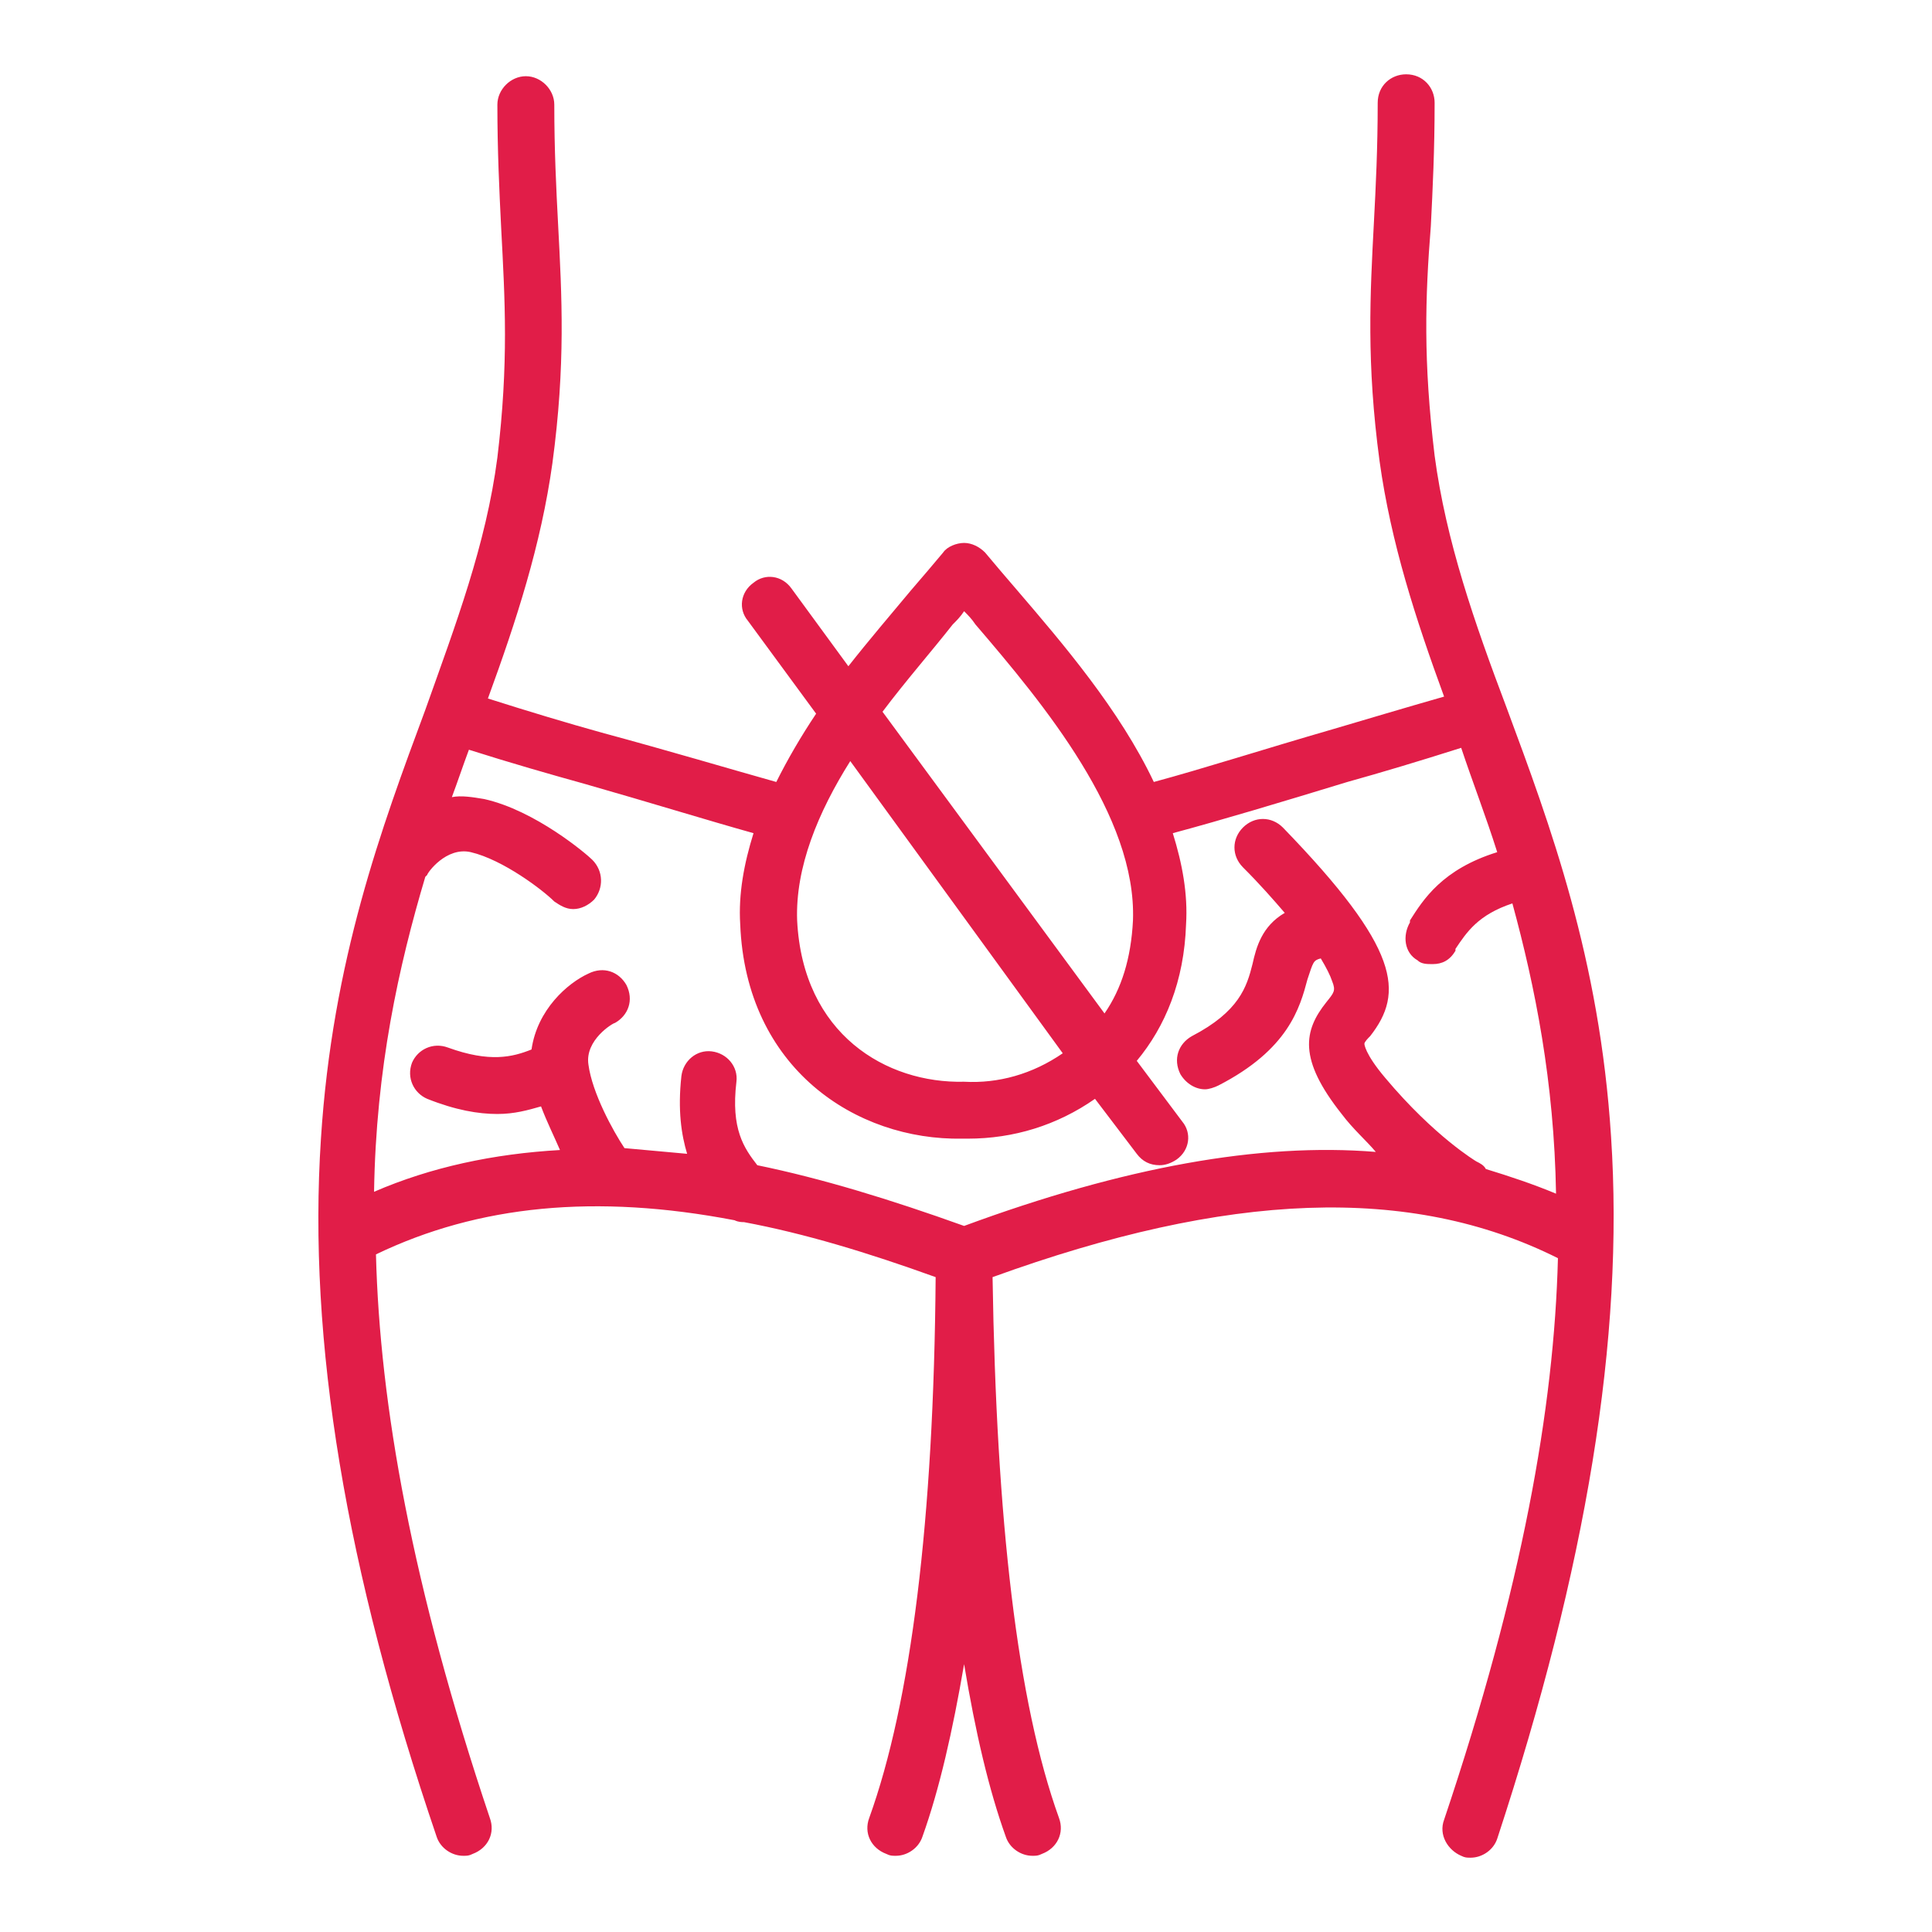
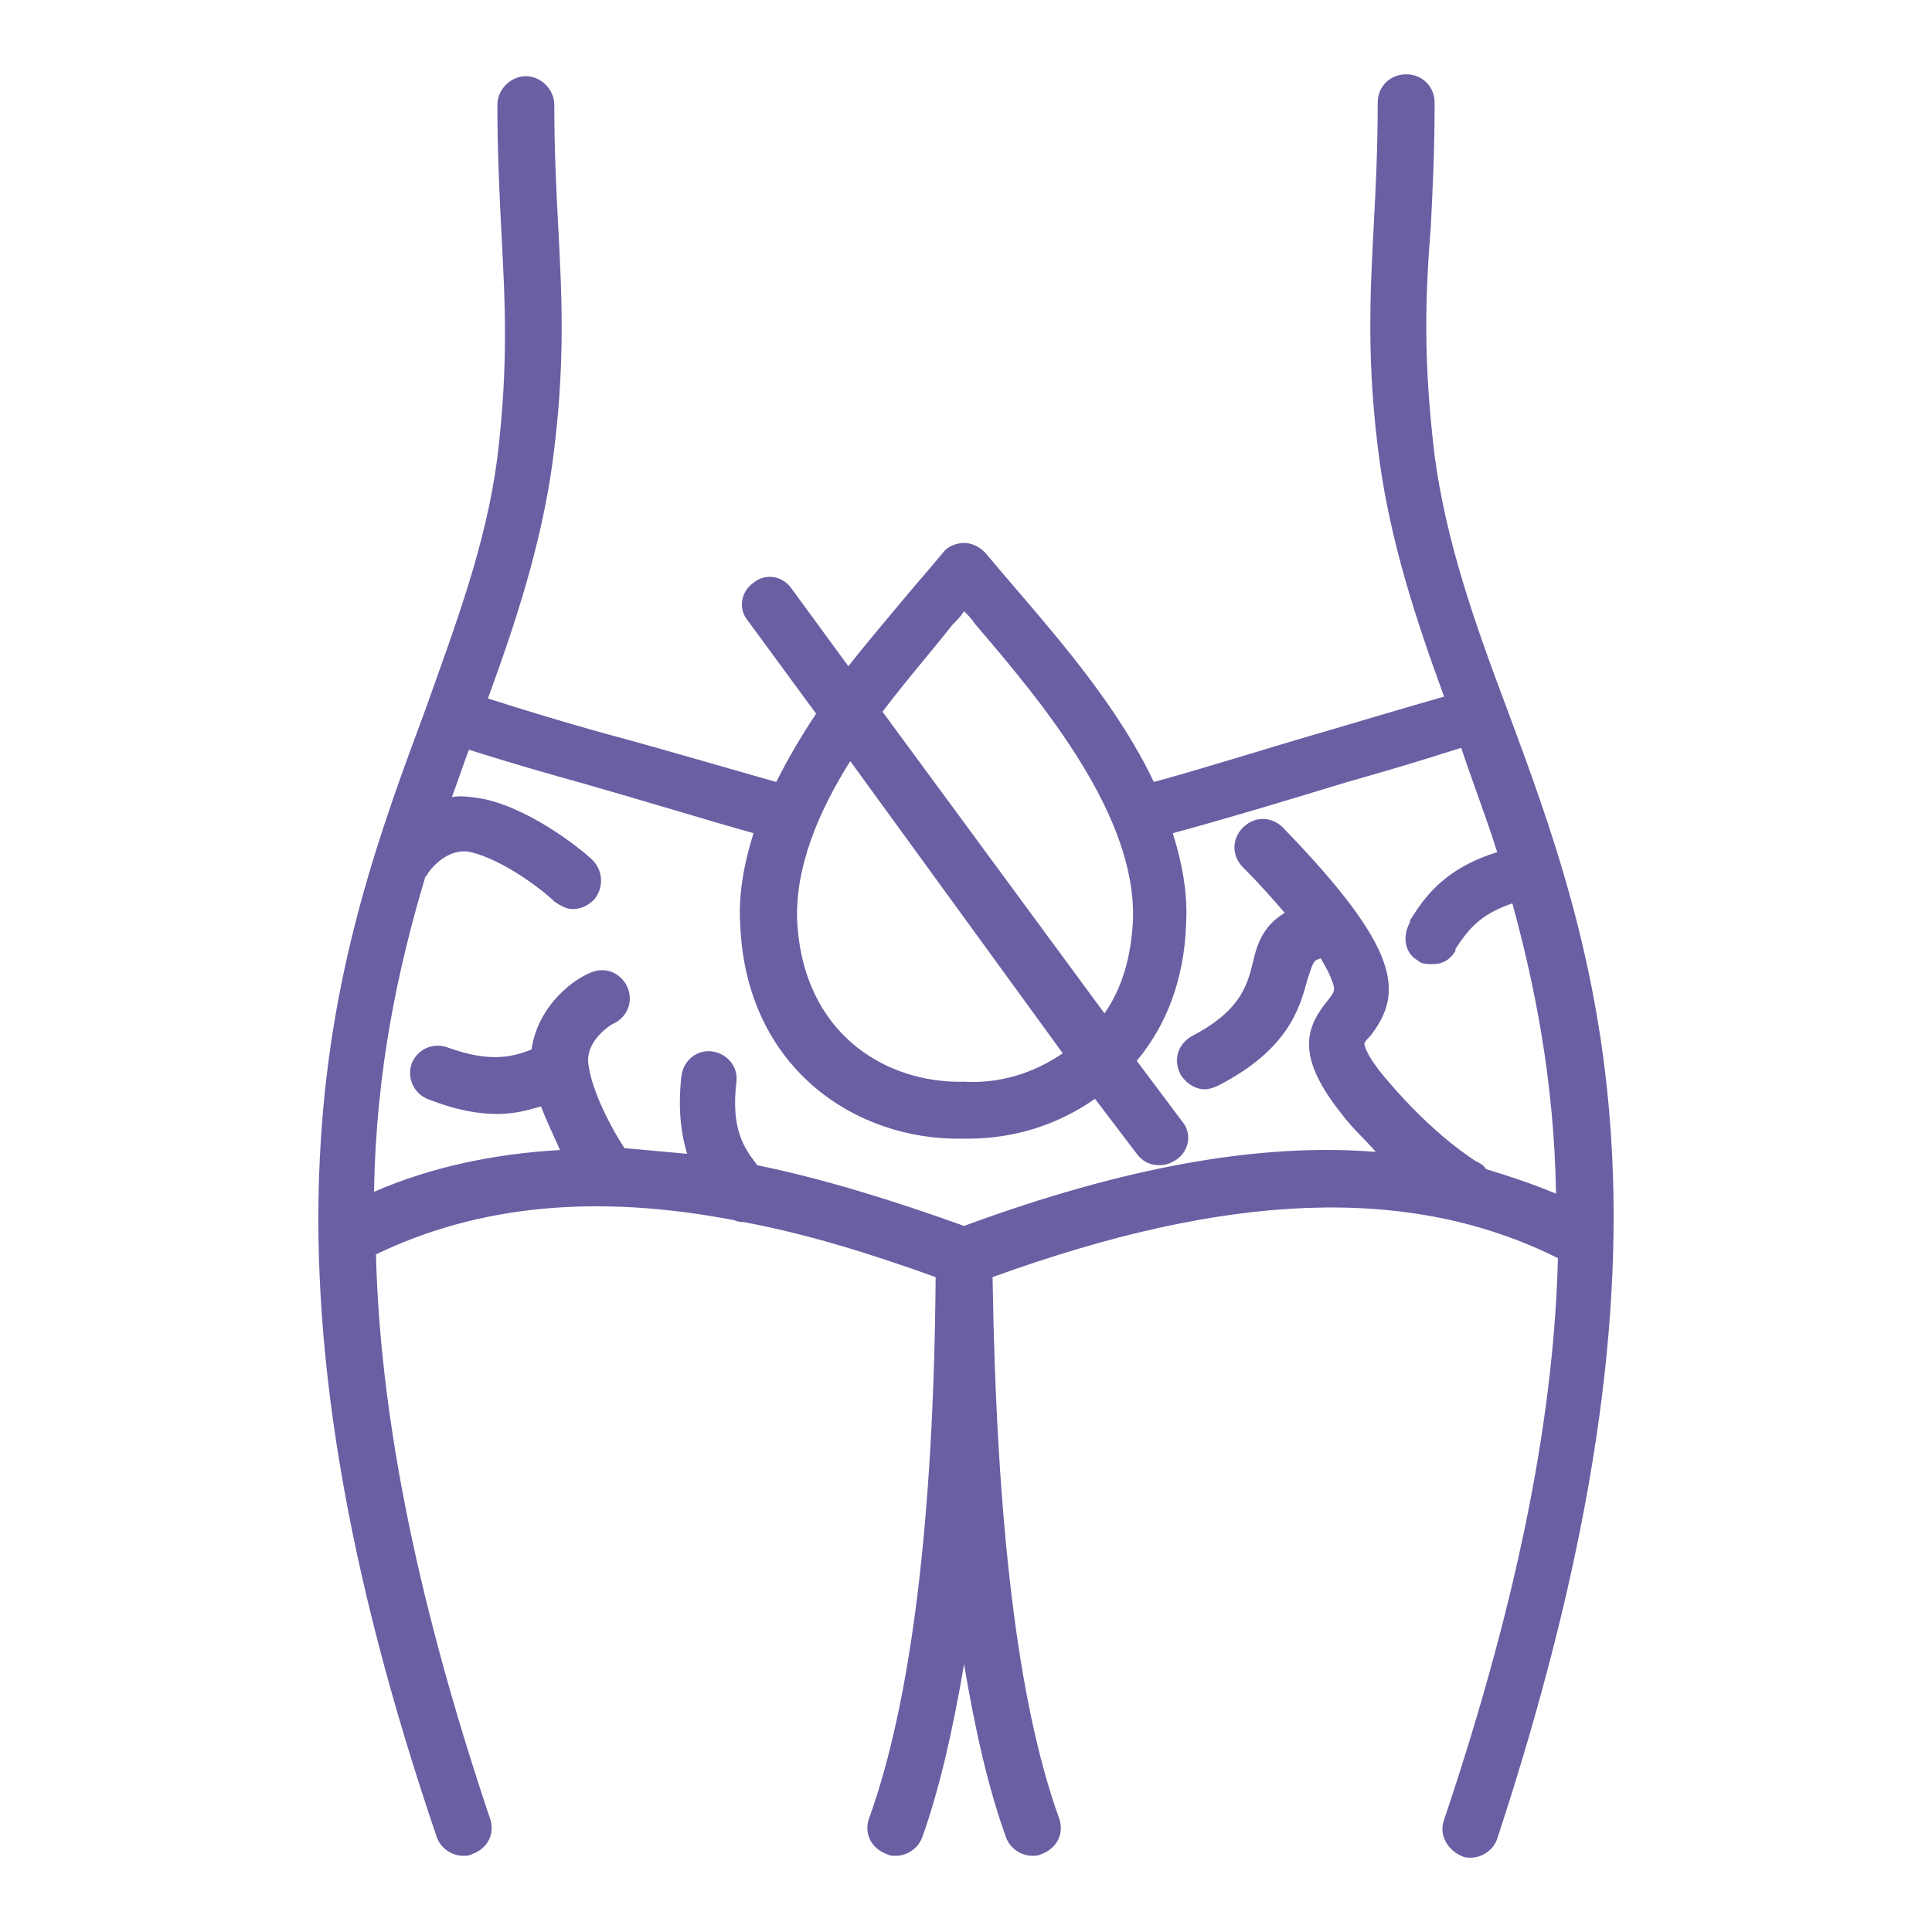
<svg xmlns="http://www.w3.org/2000/svg" width="52" height="52" viewBox="0 0 52 52" fill="none">
-   <path d="M43.362 30.596C43.055 25.796 41.728 22.221 40.553 19.055C39.685 16.757 38.919 14.562 38.613 12.264C38.306 9.711 38.357 8.026 38.511 6.085C38.562 5.064 38.613 4.043 38.613 2.766C38.613 2.357 38.306 2 37.847 2C37.438 2 37.081 2.306 37.081 2.766C37.081 3.991 37.03 5.013 36.979 5.983C36.877 7.923 36.774 9.762 37.132 12.417C37.438 14.613 38.102 16.655 38.868 18.749C37.796 19.055 36.774 19.362 35.906 19.617C33.966 20.179 32.383 20.689 31.055 21.047C30.136 19.106 28.604 17.319 27.379 15.889C27.072 15.532 26.766 15.175 26.511 14.868C26.357 14.715 26.153 14.613 25.949 14.613C25.745 14.613 25.489 14.715 25.387 14.868C25.132 15.175 24.826 15.532 24.519 15.889C24.009 16.502 23.396 17.217 22.834 17.932L21.302 15.838C21.047 15.481 20.587 15.43 20.281 15.685C19.923 15.94 19.872 16.4 20.128 16.706L21.966 19.209C21.557 19.821 21.2 20.434 20.894 21.047C19.617 20.689 18.085 20.23 16.196 19.719C15.277 19.464 14.255 19.157 13.132 18.8C13.898 16.706 14.562 14.664 14.868 12.468C15.226 9.813 15.123 7.974 15.021 6.034C14.97 5.064 14.919 4.043 14.919 2.817C14.919 2.409 14.562 2.051 14.153 2.051C13.745 2.051 13.387 2.409 13.387 2.817C13.387 4.043 13.438 5.115 13.489 6.136C13.591 8.077 13.694 9.762 13.387 12.315C13.081 14.664 12.264 16.808 11.447 19.106C10.272 22.272 8.945 25.847 8.638 30.647C8.281 36.111 9.302 42.238 11.753 49.438C11.855 49.745 12.162 49.949 12.468 49.949C12.57 49.949 12.621 49.949 12.723 49.898C13.132 49.745 13.336 49.336 13.183 48.928C11.089 42.698 10.221 37.796 10.119 33.762C12.877 32.434 16.043 32.128 19.77 32.843C19.872 32.894 19.974 32.894 20.026 32.894C21.66 33.2 23.345 33.711 25.183 34.374C25.132 40.911 24.519 45.813 23.396 48.928C23.242 49.336 23.447 49.745 23.855 49.898C23.957 49.949 24.009 49.949 24.111 49.949C24.417 49.949 24.723 49.745 24.826 49.438C25.285 48.162 25.642 46.579 25.949 44.791C26.255 46.63 26.613 48.162 27.072 49.438C27.174 49.745 27.481 49.949 27.787 49.949C27.889 49.949 27.94 49.949 28.043 49.898C28.451 49.745 28.655 49.336 28.502 48.928C27.379 45.813 26.817 40.911 26.715 34.374C33.047 32.077 37.949 31.872 41.932 33.864C41.83 37.898 40.962 42.749 38.868 48.979C38.715 49.387 38.97 49.796 39.328 49.949C39.43 50 39.481 50 39.583 50C39.889 50 40.196 49.796 40.298 49.489C42.698 42.187 43.719 36.008 43.362 30.596ZM25.642 16.808C25.745 16.706 25.847 16.604 25.949 16.451C26.051 16.553 26.153 16.655 26.255 16.808C28.094 18.953 30.596 21.966 30.494 24.774C30.442 25.796 30.187 26.613 29.728 27.277L23.753 19.157C24.366 18.34 25.081 17.523 25.642 16.808ZM28.604 28.349C27.787 28.911 26.868 29.166 25.949 29.115C23.855 29.166 21.608 27.838 21.455 24.774C21.404 23.345 22.017 21.864 22.885 20.485L28.604 28.349ZM25.949 32.996C23.957 32.281 22.119 31.719 20.383 31.362C20.026 30.902 19.668 30.392 19.821 29.115C19.872 28.706 19.566 28.349 19.157 28.298C18.749 28.247 18.391 28.553 18.34 28.962C18.238 29.881 18.34 30.545 18.494 31.055C17.932 31.004 17.37 30.953 16.808 30.902C16.502 30.443 15.94 29.421 15.838 28.655C15.736 27.991 16.502 27.532 16.553 27.532C16.911 27.328 17.064 26.919 16.86 26.511C16.655 26.153 16.247 26 15.838 26.204C15.277 26.46 14.46 27.174 14.306 28.247C13.796 28.451 13.183 28.604 12.059 28.196C11.651 28.043 11.242 28.247 11.089 28.604C10.936 29.013 11.14 29.421 11.498 29.575C12.264 29.881 12.877 29.983 13.387 29.983C13.847 29.983 14.204 29.881 14.562 29.779C14.715 30.187 14.919 30.596 15.072 30.953C13.285 31.055 11.6 31.413 10.068 32.077C10.119 28.757 10.732 26 11.447 23.6L11.498 23.549C11.498 23.498 12.008 22.783 12.672 22.936C13.54 23.14 14.613 23.957 14.919 24.264C15.072 24.366 15.226 24.468 15.43 24.468C15.634 24.468 15.838 24.366 15.991 24.213C16.247 23.906 16.247 23.447 15.94 23.14C15.787 22.987 14.409 21.813 13.03 21.506C12.723 21.455 12.417 21.404 12.162 21.455C12.315 21.047 12.468 20.587 12.621 20.179C13.745 20.536 14.817 20.843 15.736 21.098C17.523 21.608 19.004 22.068 20.281 22.425C20.026 23.243 19.872 24.06 19.923 24.877C20.076 28.757 23.038 30.698 25.898 30.647C25.949 30.647 26 30.647 26.051 30.647C27.276 30.647 28.451 30.289 29.472 29.575L30.596 31.055C30.749 31.26 30.953 31.362 31.209 31.362C31.362 31.362 31.515 31.311 31.668 31.209C32.026 30.953 32.077 30.494 31.821 30.187L30.596 28.553C31.362 27.634 31.872 26.409 31.923 24.877C31.974 24.06 31.821 23.243 31.566 22.425C32.894 22.068 34.425 21.608 36.264 21.047C37.183 20.791 38.204 20.485 39.328 20.128C39.634 21.047 39.991 21.966 40.298 22.936C38.817 23.396 38.306 24.213 37.949 24.774V24.826C37.745 25.183 37.796 25.643 38.153 25.847C38.255 25.949 38.408 25.949 38.562 25.949C38.817 25.949 39.021 25.847 39.174 25.591V25.54C39.481 25.081 39.787 24.621 40.706 24.315C41.319 26.562 41.83 29.115 41.881 32.128C41.268 31.872 40.655 31.668 39.991 31.464C39.94 31.362 39.838 31.311 39.736 31.26C39.736 31.26 38.613 30.596 37.285 29.013C36.723 28.349 36.723 28.094 36.723 28.094C36.723 28.043 36.825 27.94 36.877 27.889C37.796 26.715 37.694 25.54 34.528 22.272C34.221 21.966 33.762 21.966 33.455 22.272C33.149 22.579 33.149 23.038 33.455 23.345C33.915 23.804 34.272 24.213 34.579 24.57C33.966 24.928 33.813 25.489 33.711 25.949C33.557 26.562 33.353 27.226 32.077 27.889C31.719 28.094 31.566 28.502 31.77 28.911C31.923 29.166 32.179 29.319 32.434 29.319C32.536 29.319 32.689 29.268 32.791 29.217C34.681 28.247 34.987 27.123 35.191 26.357C35.345 25.898 35.345 25.847 35.549 25.796C35.702 26.051 35.804 26.255 35.855 26.409C35.957 26.664 35.906 26.715 35.702 26.97C35.089 27.736 34.936 28.502 36.111 29.983C36.417 30.392 36.774 30.698 37.03 31.004C33.915 30.749 30.238 31.413 25.949 32.996Z" fill="#E11D48" />
+   <path d="M43.362 30.596C43.055 25.796 41.728 22.221 40.553 19.055C39.685 16.757 38.919 14.562 38.613 12.264C38.306 9.711 38.357 8.026 38.511 6.085C38.562 5.064 38.613 4.043 38.613 2.766C38.613 2.357 38.306 2 37.847 2C37.438 2 37.081 2.306 37.081 2.766C37.081 3.991 37.03 5.013 36.979 5.983C36.877 7.923 36.774 9.762 37.132 12.417C37.438 14.613 38.102 16.655 38.868 18.749C37.796 19.055 36.774 19.362 35.906 19.617C33.966 20.179 32.383 20.689 31.055 21.047C30.136 19.106 28.604 17.319 27.379 15.889C27.072 15.532 26.766 15.175 26.511 14.868C26.357 14.715 26.153 14.613 25.949 14.613C25.745 14.613 25.489 14.715 25.387 14.868C25.132 15.175 24.826 15.532 24.519 15.889C24.009 16.502 23.396 17.217 22.834 17.932L21.302 15.838C21.047 15.481 20.587 15.43 20.281 15.685C19.923 15.94 19.872 16.4 20.128 16.706L21.966 19.209C21.557 19.821 21.2 20.434 20.894 21.047C19.617 20.689 18.085 20.23 16.196 19.719C15.277 19.464 14.255 19.157 13.132 18.8C13.898 16.706 14.562 14.664 14.868 12.468C15.226 9.813 15.123 7.974 15.021 6.034C14.97 5.064 14.919 4.043 14.919 2.817C14.919 2.409 14.562 2.051 14.153 2.051C13.745 2.051 13.387 2.409 13.387 2.817C13.387 4.043 13.438 5.115 13.489 6.136C13.591 8.077 13.694 9.762 13.387 12.315C13.081 14.664 12.264 16.808 11.447 19.106C10.272 22.272 8.945 25.847 8.638 30.647C8.281 36.111 9.302 42.238 11.753 49.438C11.855 49.745 12.162 49.949 12.468 49.949C12.57 49.949 12.621 49.949 12.723 49.898C13.132 49.745 13.336 49.336 13.183 48.928C11.089 42.698 10.221 37.796 10.119 33.762C12.877 32.434 16.043 32.128 19.77 32.843C19.872 32.894 19.974 32.894 20.026 32.894C21.66 33.2 23.345 33.711 25.183 34.374C25.132 40.911 24.519 45.813 23.396 48.928C23.242 49.336 23.447 49.745 23.855 49.898C23.957 49.949 24.009 49.949 24.111 49.949C24.417 49.949 24.723 49.745 24.826 49.438C25.285 48.162 25.642 46.579 25.949 44.791C26.255 46.63 26.613 48.162 27.072 49.438C27.174 49.745 27.481 49.949 27.787 49.949C27.889 49.949 27.94 49.949 28.043 49.898C28.451 49.745 28.655 49.336 28.502 48.928C27.379 45.813 26.817 40.911 26.715 34.374C33.047 32.077 37.949 31.872 41.932 33.864C41.83 37.898 40.962 42.749 38.868 48.979C38.715 49.387 38.97 49.796 39.328 49.949C39.43 50 39.481 50 39.583 50C39.889 50 40.196 49.796 40.298 49.489C42.698 42.187 43.719 36.008 43.362 30.596ZM25.642 16.808C25.745 16.706 25.847 16.604 25.949 16.451C26.051 16.553 26.153 16.655 26.255 16.808C28.094 18.953 30.596 21.966 30.494 24.774C30.442 25.796 30.187 26.613 29.728 27.277L23.753 19.157C24.366 18.34 25.081 17.523 25.642 16.808ZM28.604 28.349C27.787 28.911 26.868 29.166 25.949 29.115C23.855 29.166 21.608 27.838 21.455 24.774C21.404 23.345 22.017 21.864 22.885 20.485L28.604 28.349ZM25.949 32.996C23.957 32.281 22.119 31.719 20.383 31.362C20.026 30.902 19.668 30.392 19.821 29.115C19.872 28.706 19.566 28.349 19.157 28.298C18.749 28.247 18.391 28.553 18.34 28.962C18.238 29.881 18.34 30.545 18.494 31.055C17.932 31.004 17.37 30.953 16.808 30.902C16.502 30.443 15.94 29.421 15.838 28.655C15.736 27.991 16.502 27.532 16.553 27.532C16.911 27.328 17.064 26.919 16.86 26.511C16.655 26.153 16.247 26 15.838 26.204C15.277 26.46 14.46 27.174 14.306 28.247C13.796 28.451 13.183 28.604 12.059 28.196C11.651 28.043 11.242 28.247 11.089 28.604C10.936 29.013 11.14 29.421 11.498 29.575C12.264 29.881 12.877 29.983 13.387 29.983C13.847 29.983 14.204 29.881 14.562 29.779C14.715 30.187 14.919 30.596 15.072 30.953C13.285 31.055 11.6 31.413 10.068 32.077C10.119 28.757 10.732 26 11.447 23.6L11.498 23.549C11.498 23.498 12.008 22.783 12.672 22.936C13.54 23.14 14.613 23.957 14.919 24.264C15.072 24.366 15.226 24.468 15.43 24.468C15.634 24.468 15.838 24.366 15.991 24.213C16.247 23.906 16.247 23.447 15.94 23.14C15.787 22.987 14.409 21.813 13.03 21.506C12.723 21.455 12.417 21.404 12.162 21.455C12.315 21.047 12.468 20.587 12.621 20.179C13.745 20.536 14.817 20.843 15.736 21.098C17.523 21.608 19.004 22.068 20.281 22.425C20.026 23.243 19.872 24.06 19.923 24.877C20.076 28.757 23.038 30.698 25.898 30.647C25.949 30.647 26 30.647 26.051 30.647C27.276 30.647 28.451 30.289 29.472 29.575L30.596 31.055C30.749 31.26 30.953 31.362 31.209 31.362C31.362 31.362 31.515 31.311 31.668 31.209C32.026 30.953 32.077 30.494 31.821 30.187L30.596 28.553C31.362 27.634 31.872 26.409 31.923 24.877C31.974 24.06 31.821 23.243 31.566 22.425C32.894 22.068 34.425 21.608 36.264 21.047C37.183 20.791 38.204 20.485 39.328 20.128C39.634 21.047 39.991 21.966 40.298 22.936C38.817 23.396 38.306 24.213 37.949 24.774V24.826C37.745 25.183 37.796 25.643 38.153 25.847C38.255 25.949 38.408 25.949 38.562 25.949C38.817 25.949 39.021 25.847 39.174 25.591V25.54C39.481 25.081 39.787 24.621 40.706 24.315C41.319 26.562 41.83 29.115 41.881 32.128C41.268 31.872 40.655 31.668 39.991 31.464C39.94 31.362 39.838 31.311 39.736 31.26C39.736 31.26 38.613 30.596 37.285 29.013C36.723 28.349 36.723 28.094 36.723 28.094C36.723 28.043 36.825 27.94 36.877 27.889C37.796 26.715 37.694 25.54 34.528 22.272C34.221 21.966 33.762 21.966 33.455 22.272C33.149 22.579 33.149 23.038 33.455 23.345C33.915 23.804 34.272 24.213 34.579 24.57C33.966 24.928 33.813 25.489 33.711 25.949C33.557 26.562 33.353 27.226 32.077 27.889C31.719 28.094 31.566 28.502 31.77 28.911C31.923 29.166 32.179 29.319 32.434 29.319C32.536 29.319 32.689 29.268 32.791 29.217C34.681 28.247 34.987 27.123 35.191 26.357C35.345 25.898 35.345 25.847 35.549 25.796C35.702 26.051 35.804 26.255 35.855 26.409C35.957 26.664 35.906 26.715 35.702 26.97C35.089 27.736 34.936 28.502 36.111 29.983C36.417 30.392 36.774 30.698 37.03 31.004C33.915 30.749 30.238 31.413 25.949 32.996Z" fill="#695fa3" />
</svg>
